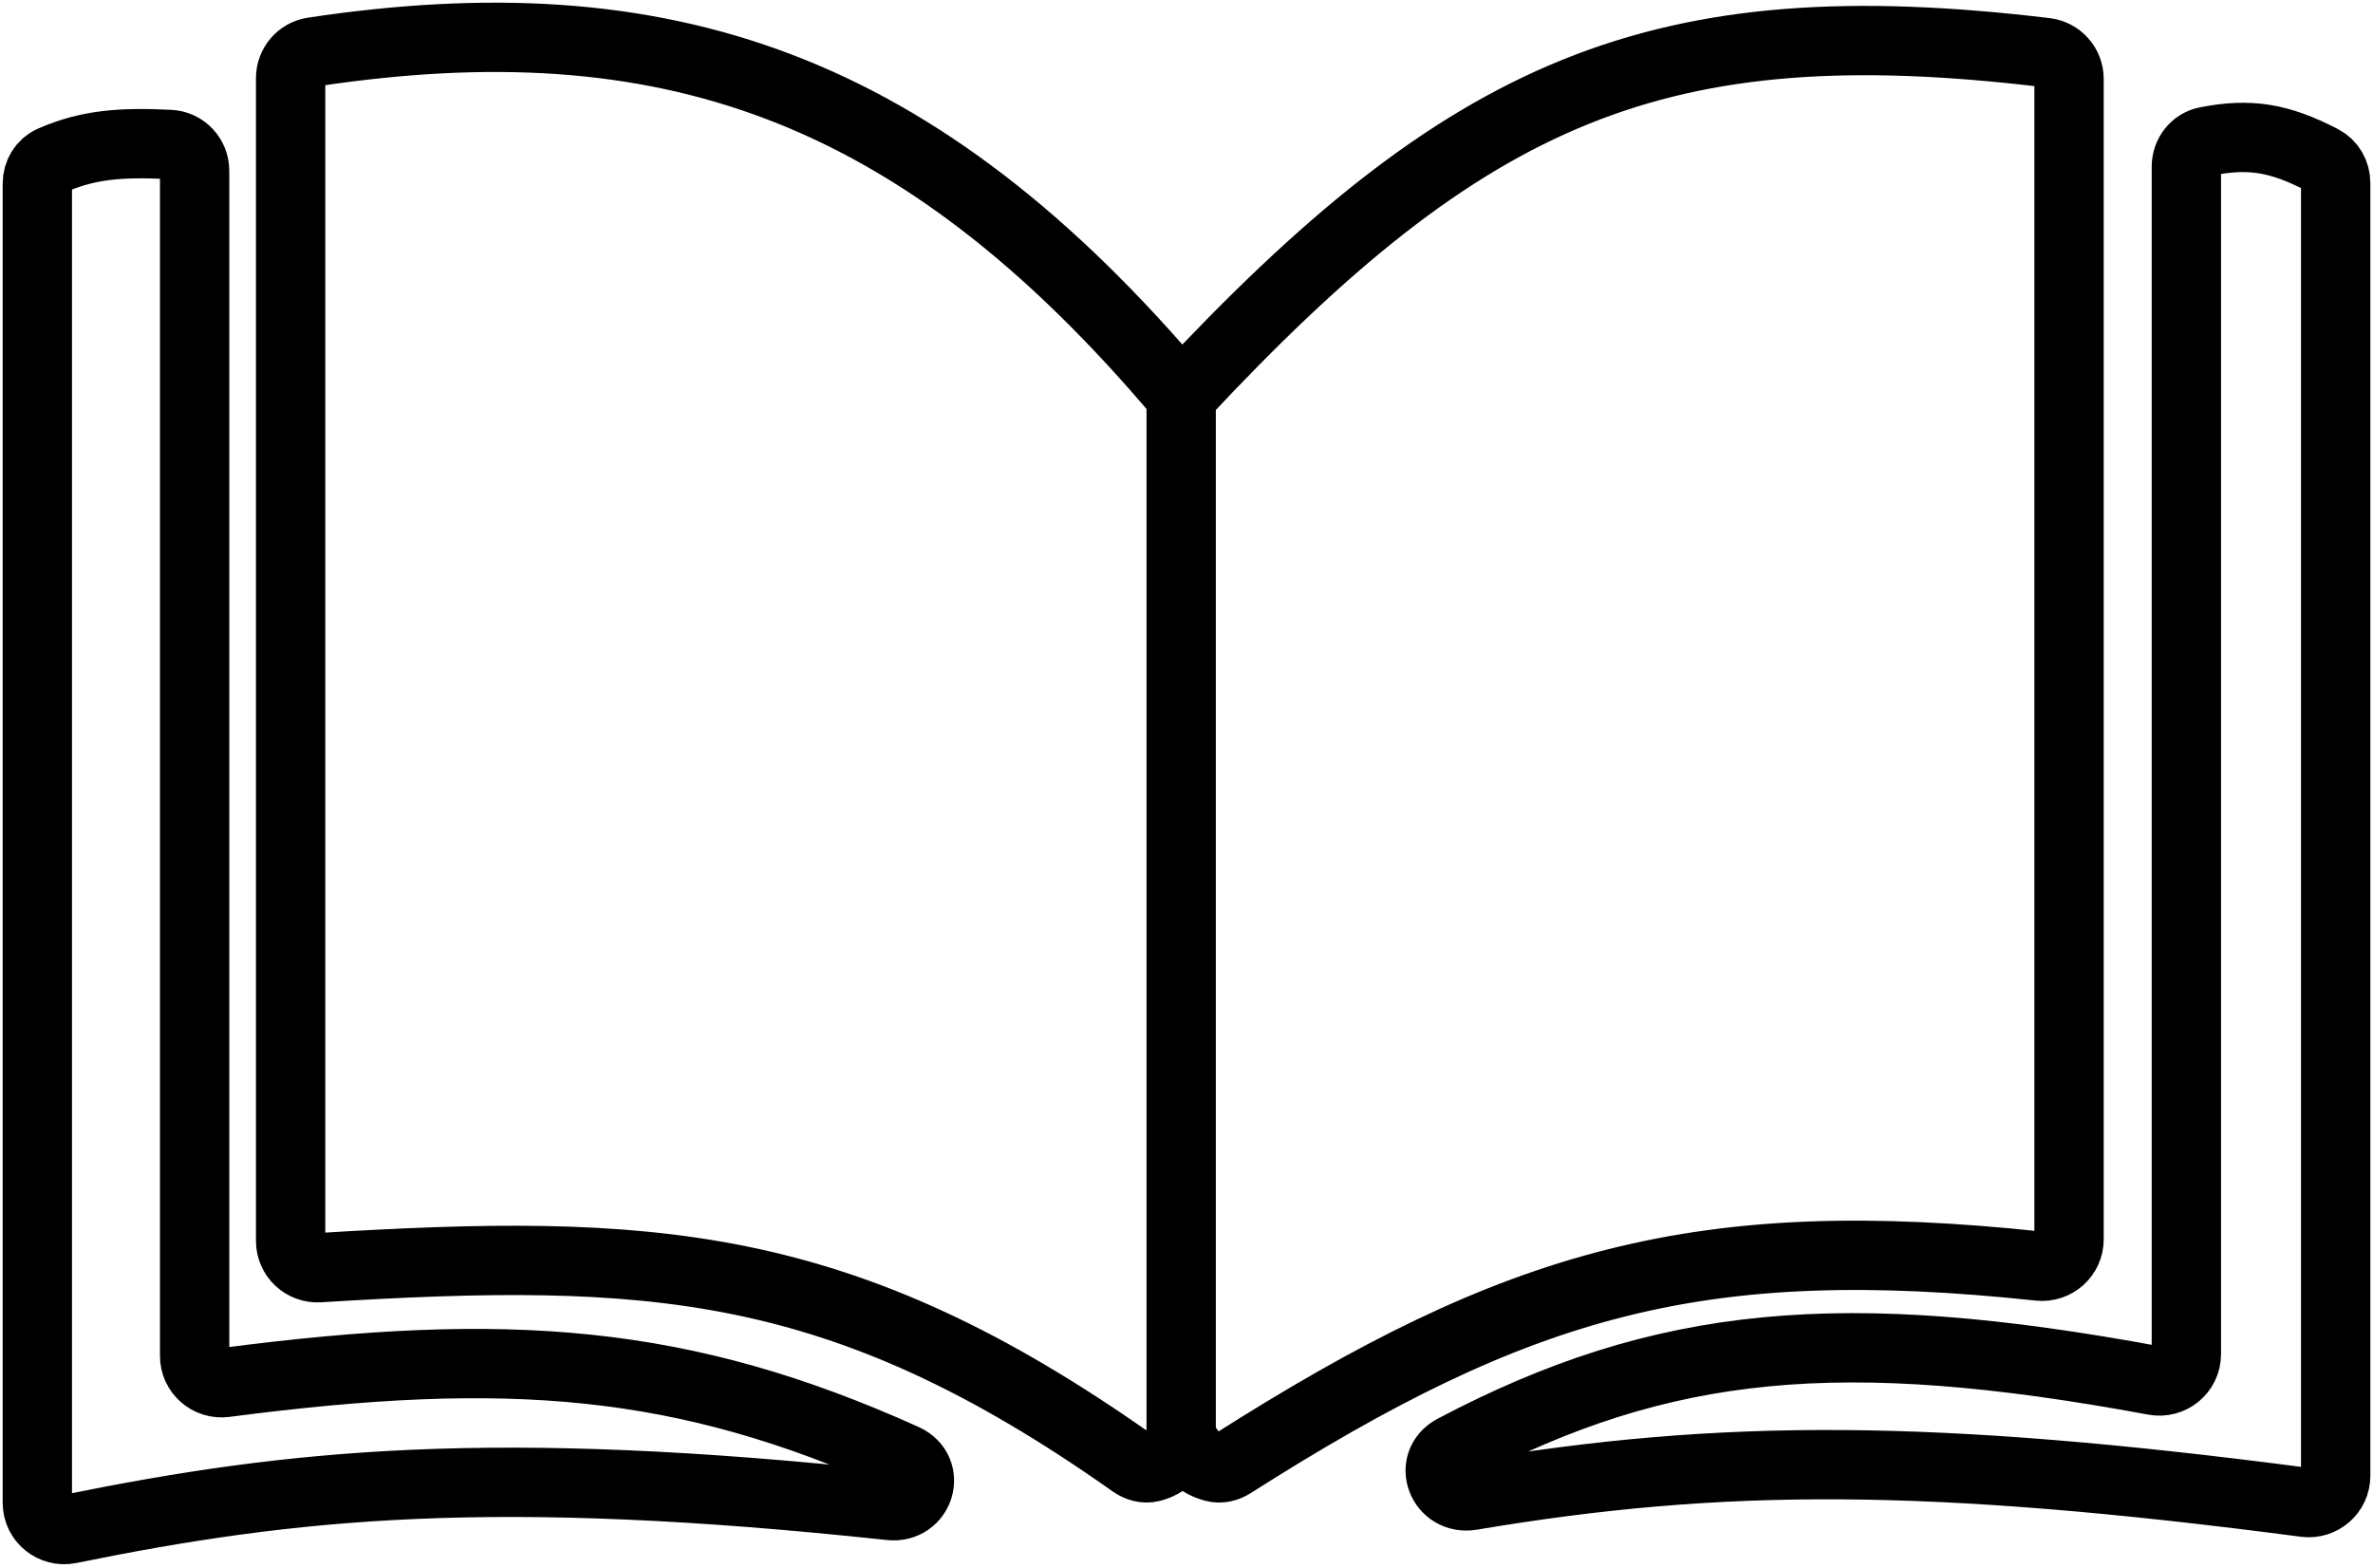
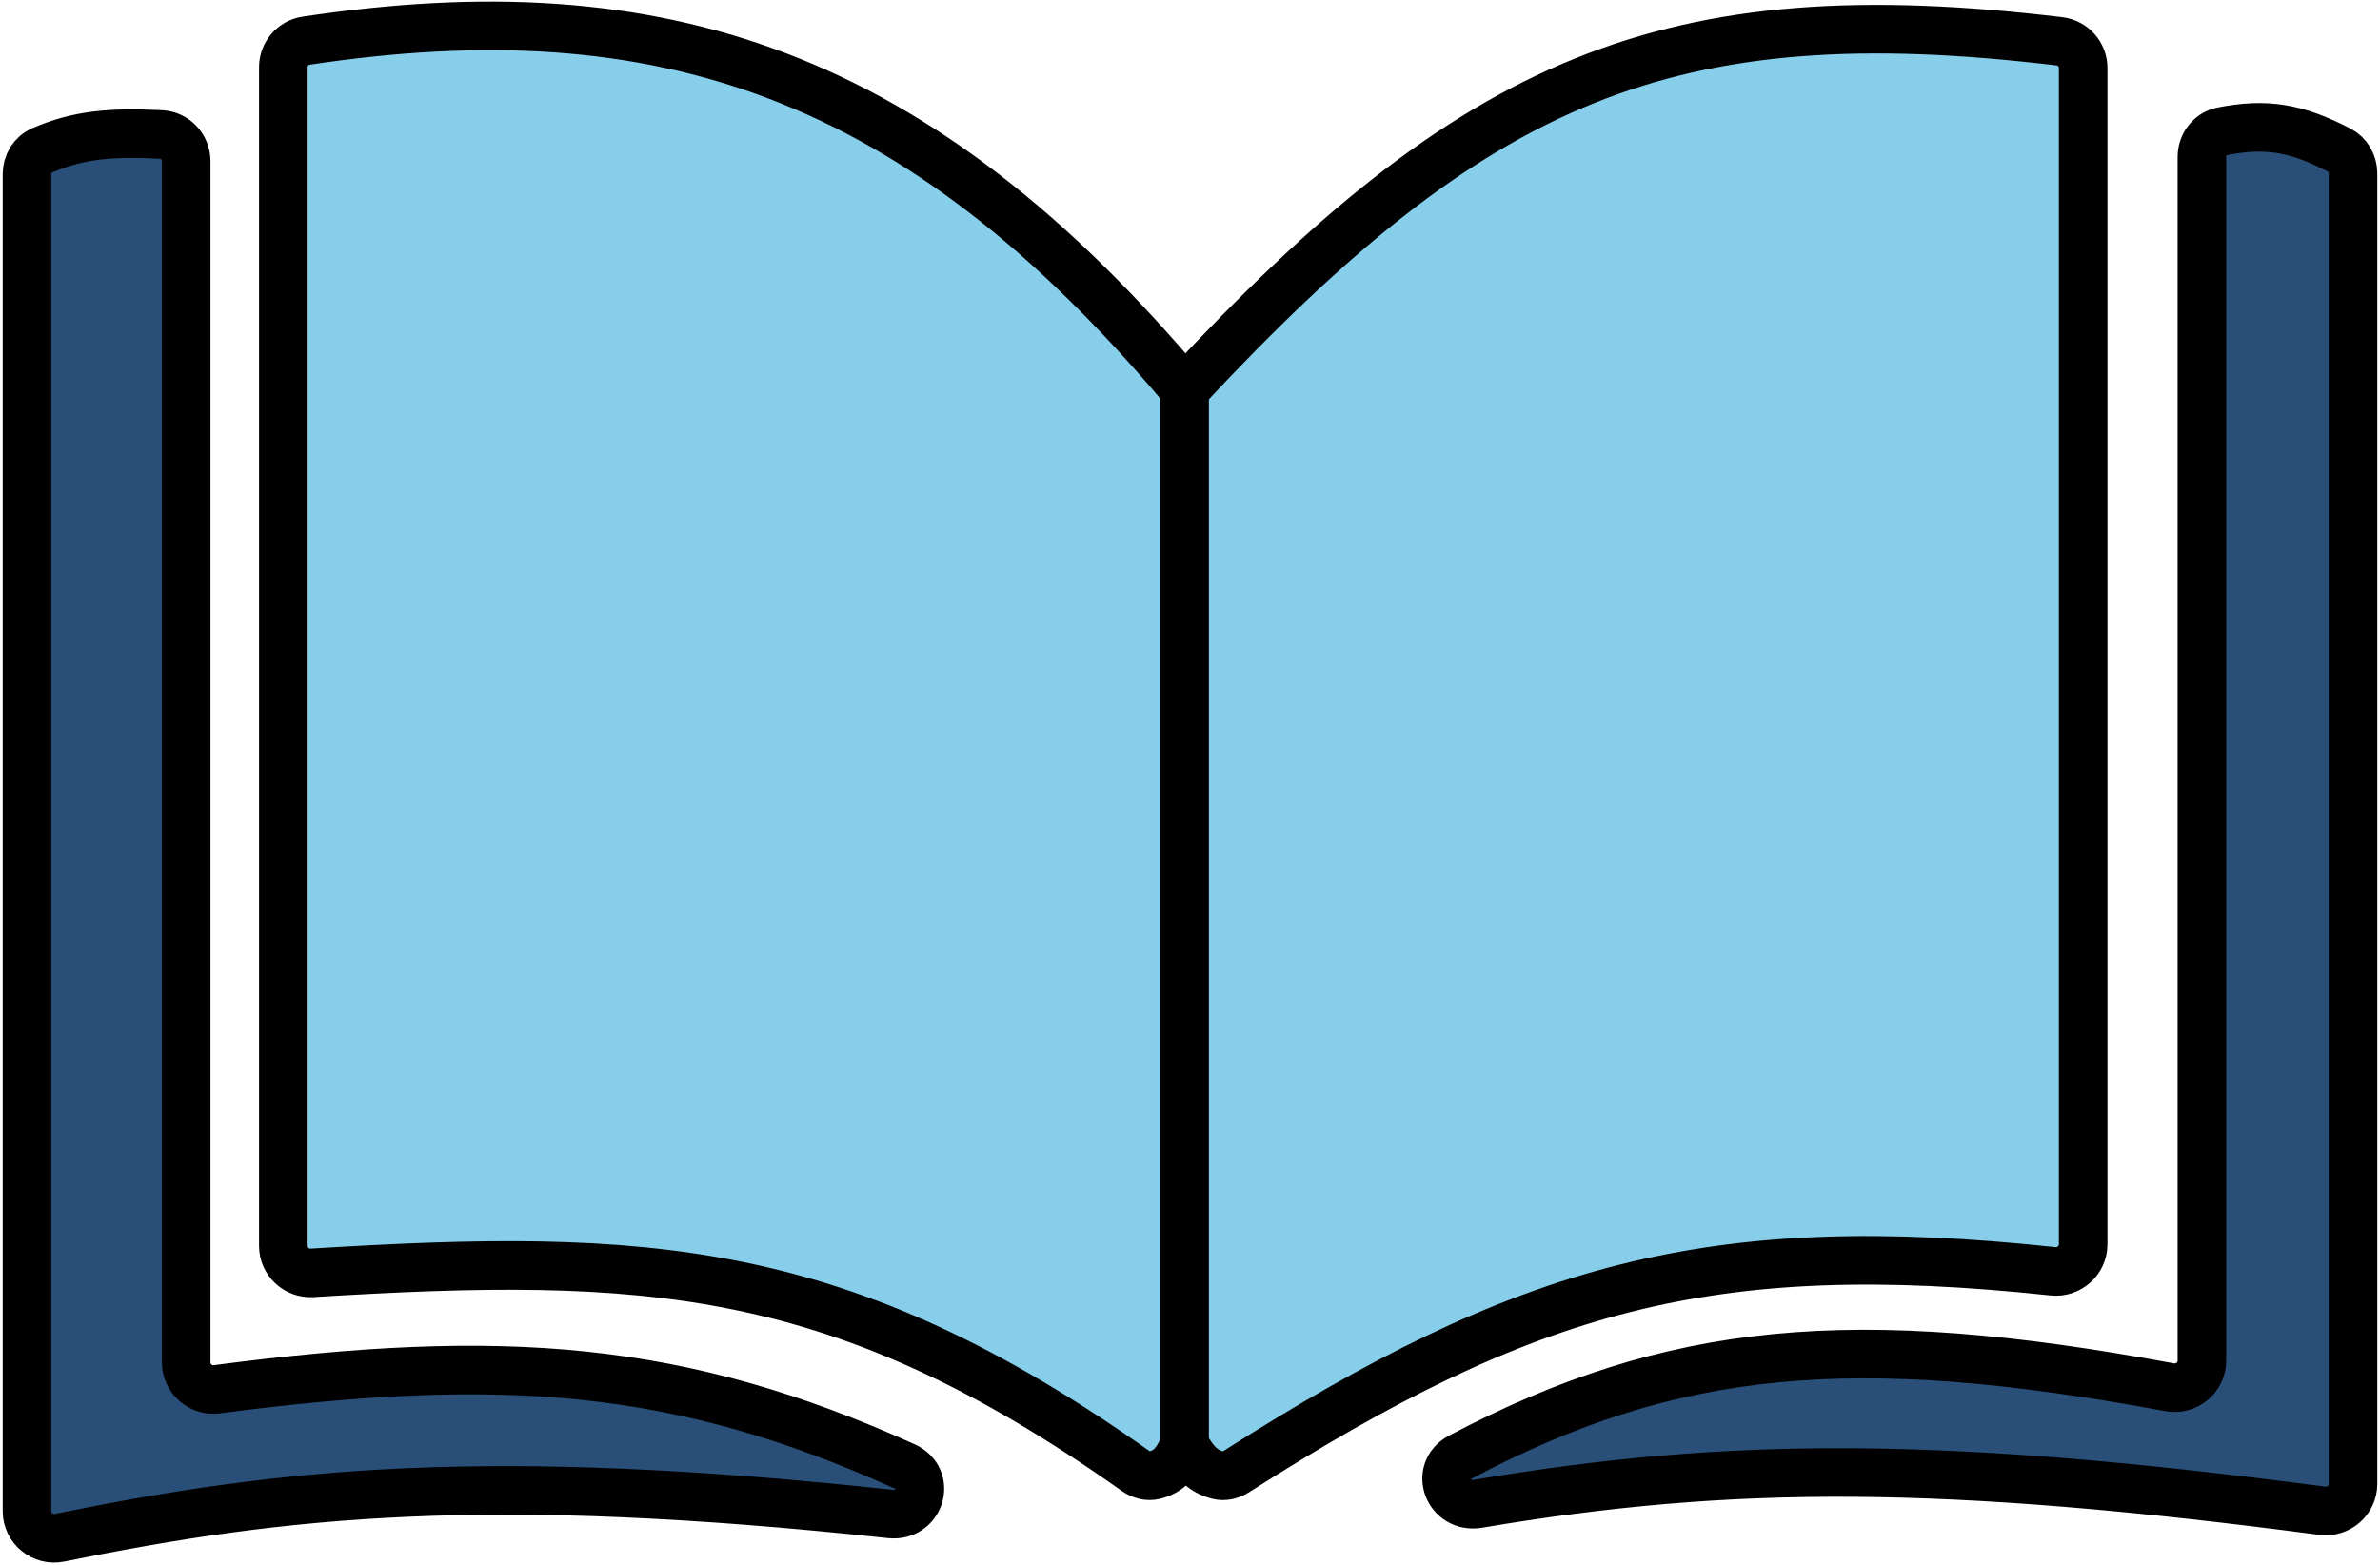
- <svg xmlns="http://www.w3.org/2000/svg" width="445" height="294" viewBox="0 0 445 294" fill="none">
-   <path d="M221.5 74.309C172.007 15.576 124.323 -0.122 58.706 9.739C56.286 10.103 54.5 12.198 54.5 14.645V232.739C54.5 235.627 56.949 237.913 59.832 237.736C121.854 233.928 157.675 235.741 212.396 274.379C213.417 275.1 214.702 275.485 215.912 275.171C218.597 274.474 219.977 272.966 221.5 269.527M221.5 74.309C275.248 16.67 311.063 1.161 383.615 9.853C386.109 10.152 388 12.281 388 14.792V232.448C388 235.441 385.378 237.76 382.401 237.443C318.778 230.673 284.81 240.32 231.07 274.516C230.066 275.154 228.841 275.472 227.691 275.168C224.873 274.426 223.383 272.877 221.5 269.527M221.5 74.309V269.527M438 276.788V34.286C438 32.485 437.035 30.807 435.436 29.977C427.342 25.773 421.752 24.942 413.778 26.51C411.54 26.95 410 28.971 410 31.253V253.968C410 257.114 407.116 259.475 404.022 258.901C345.485 248.051 311.874 251.112 272.634 271.806C267.732 274.391 270.454 281.375 275.918 280.455C322.944 272.537 362.193 272.552 432.302 281.749C435.303 282.143 438 279.815 438 276.788ZM7 281.832V34.423C7 32.549 8.039 30.808 9.757 30.061C16.479 27.142 22.487 26.629 31.844 27.093C34.467 27.223 36.5 29.414 36.5 32.04V254.295C36.5 257.331 39.19 259.664 42.2 259.27C95.379 252.313 128.091 254.826 169.586 273.529C174.633 275.804 172.437 282.935 166.933 282.344C92.631 274.364 54.805 278.241 13.043 286.745C9.929 287.379 7 285.01 7 281.832Z" stroke="black" stroke-width="13" />
+ <svg xmlns="http://www.w3.org/2000/svg" width="441" height="290" viewBox="0 0 441 290" fill="none">
+   <path d="M386 12.593C386 10.082 384.11 7.953 381.616 7.654C309.063 -1.051 273.249 14.48 219.5 72.203V267.703C221.383 271.058 222.873 272.609 225.689 273.353C226.84 273.657 228.067 273.339 229.071 272.699C282.81 238.454 316.778 228.794 380.4 235.573C383.377 235.891 386 233.572 386 230.578V12.593Z" fill="#87CEEB" />
+   <path d="M219.5 72.203C170.007 13.385 122.323 -2.336 56.705 7.54C54.285 7.904 52.5 9.999 52.5 12.446V230.87C52.5 233.758 54.95 236.044 57.832 235.867C119.854 232.053 155.674 233.869 210.395 272.561C211.417 273.284 212.703 273.671 213.914 273.355C216.598 272.657 217.978 271.147 219.5 267.703V72.203Z" fill="#87CEEB" />
+   <path d="M164.965 280.543C170.468 281.134 172.666 274.005 167.621 271.728C126.109 252.983 93.395 250.463 40.201 257.432C37.19 257.826 34.5 255.493 34.5 252.457V29.865C34.5 27.239 32.468 25.049 29.845 24.919C20.486 24.454 14.477 24.968 7.755 27.892C6.038 28.639 5 30.38 5 32.253V280.034C5 283.212 7.93 285.581 11.044 284.946C52.812 276.429 90.643 272.547 164.965 280.543Z" fill="#294F78" />
+   <path d="M273.89 278.652C268.427 279.574 265.702 272.592 270.601 270.003C309.854 249.264 343.468 246.194 402.021 257.062C405.115 257.637 408 255.276 408 252.129V29.077C408 26.797 409.539 24.776 411.777 24.335C419.752 22.765 425.343 23.596 433.439 27.808C435.036 28.639 436 30.316 436 32.115V274.982C436 278.009 433.303 280.338 430.301 279.944C360.179 270.732 320.927 270.718 273.89 278.652Z" fill="#294F78" />
+   <path d="M219.5 72.203C170.007 13.385 122.323 -2.336 56.705 7.54C54.285 7.904 52.5 9.999 52.5 12.446V230.87C52.5 233.758 54.95 236.044 57.832 235.866C119.854 232.053 155.674 233.869 210.395 272.561C211.417 273.284 212.703 273.671 213.914 273.356C216.598 272.657 217.978 271.147 219.5 267.703M219.5 72.203C273.249 14.48 309.063 -1.051 381.616 7.654C384.11 7.953 386 10.082 386 12.593V230.578C386 233.572 383.377 235.891 380.4 235.573C316.778 228.794 282.81 238.454 229.071 272.699C228.067 273.339 226.84 273.657 225.689 273.353C222.873 272.609 221.383 271.058 219.5 267.703M219.5 72.203V267.703M436 274.982V32.115C436 30.316 435.036 28.639 433.439 27.808C425.343 23.596 419.752 22.765 411.777 24.335C409.539 24.776 408 26.797 408 29.077V252.129C408 255.276 405.115 257.637 402.021 257.062C343.468 246.194 309.854 249.264 270.601 270.003C265.702 272.592 268.427 279.574 273.89 278.652C320.927 270.718 360.179 270.732 430.301 279.944C433.303 280.338 436 278.01 436 274.982ZM5 280.034V32.253C5 30.38 6.038 28.639 7.755 27.892C14.477 24.968 20.486 24.454 29.845 24.919C32.468 25.049 34.5 27.239 34.5 29.865V252.457C34.5 255.493 37.19 257.826 40.201 257.432C93.395 250.463 126.109 252.983 167.621 271.728C172.666 274.005 170.468 281.134 164.965 280.543C90.643 272.547 52.812 276.429 11.044 284.946C7.93 285.581 5 283.212 5 280.034Z" stroke="black" stroke-width="9" />
</svg>
